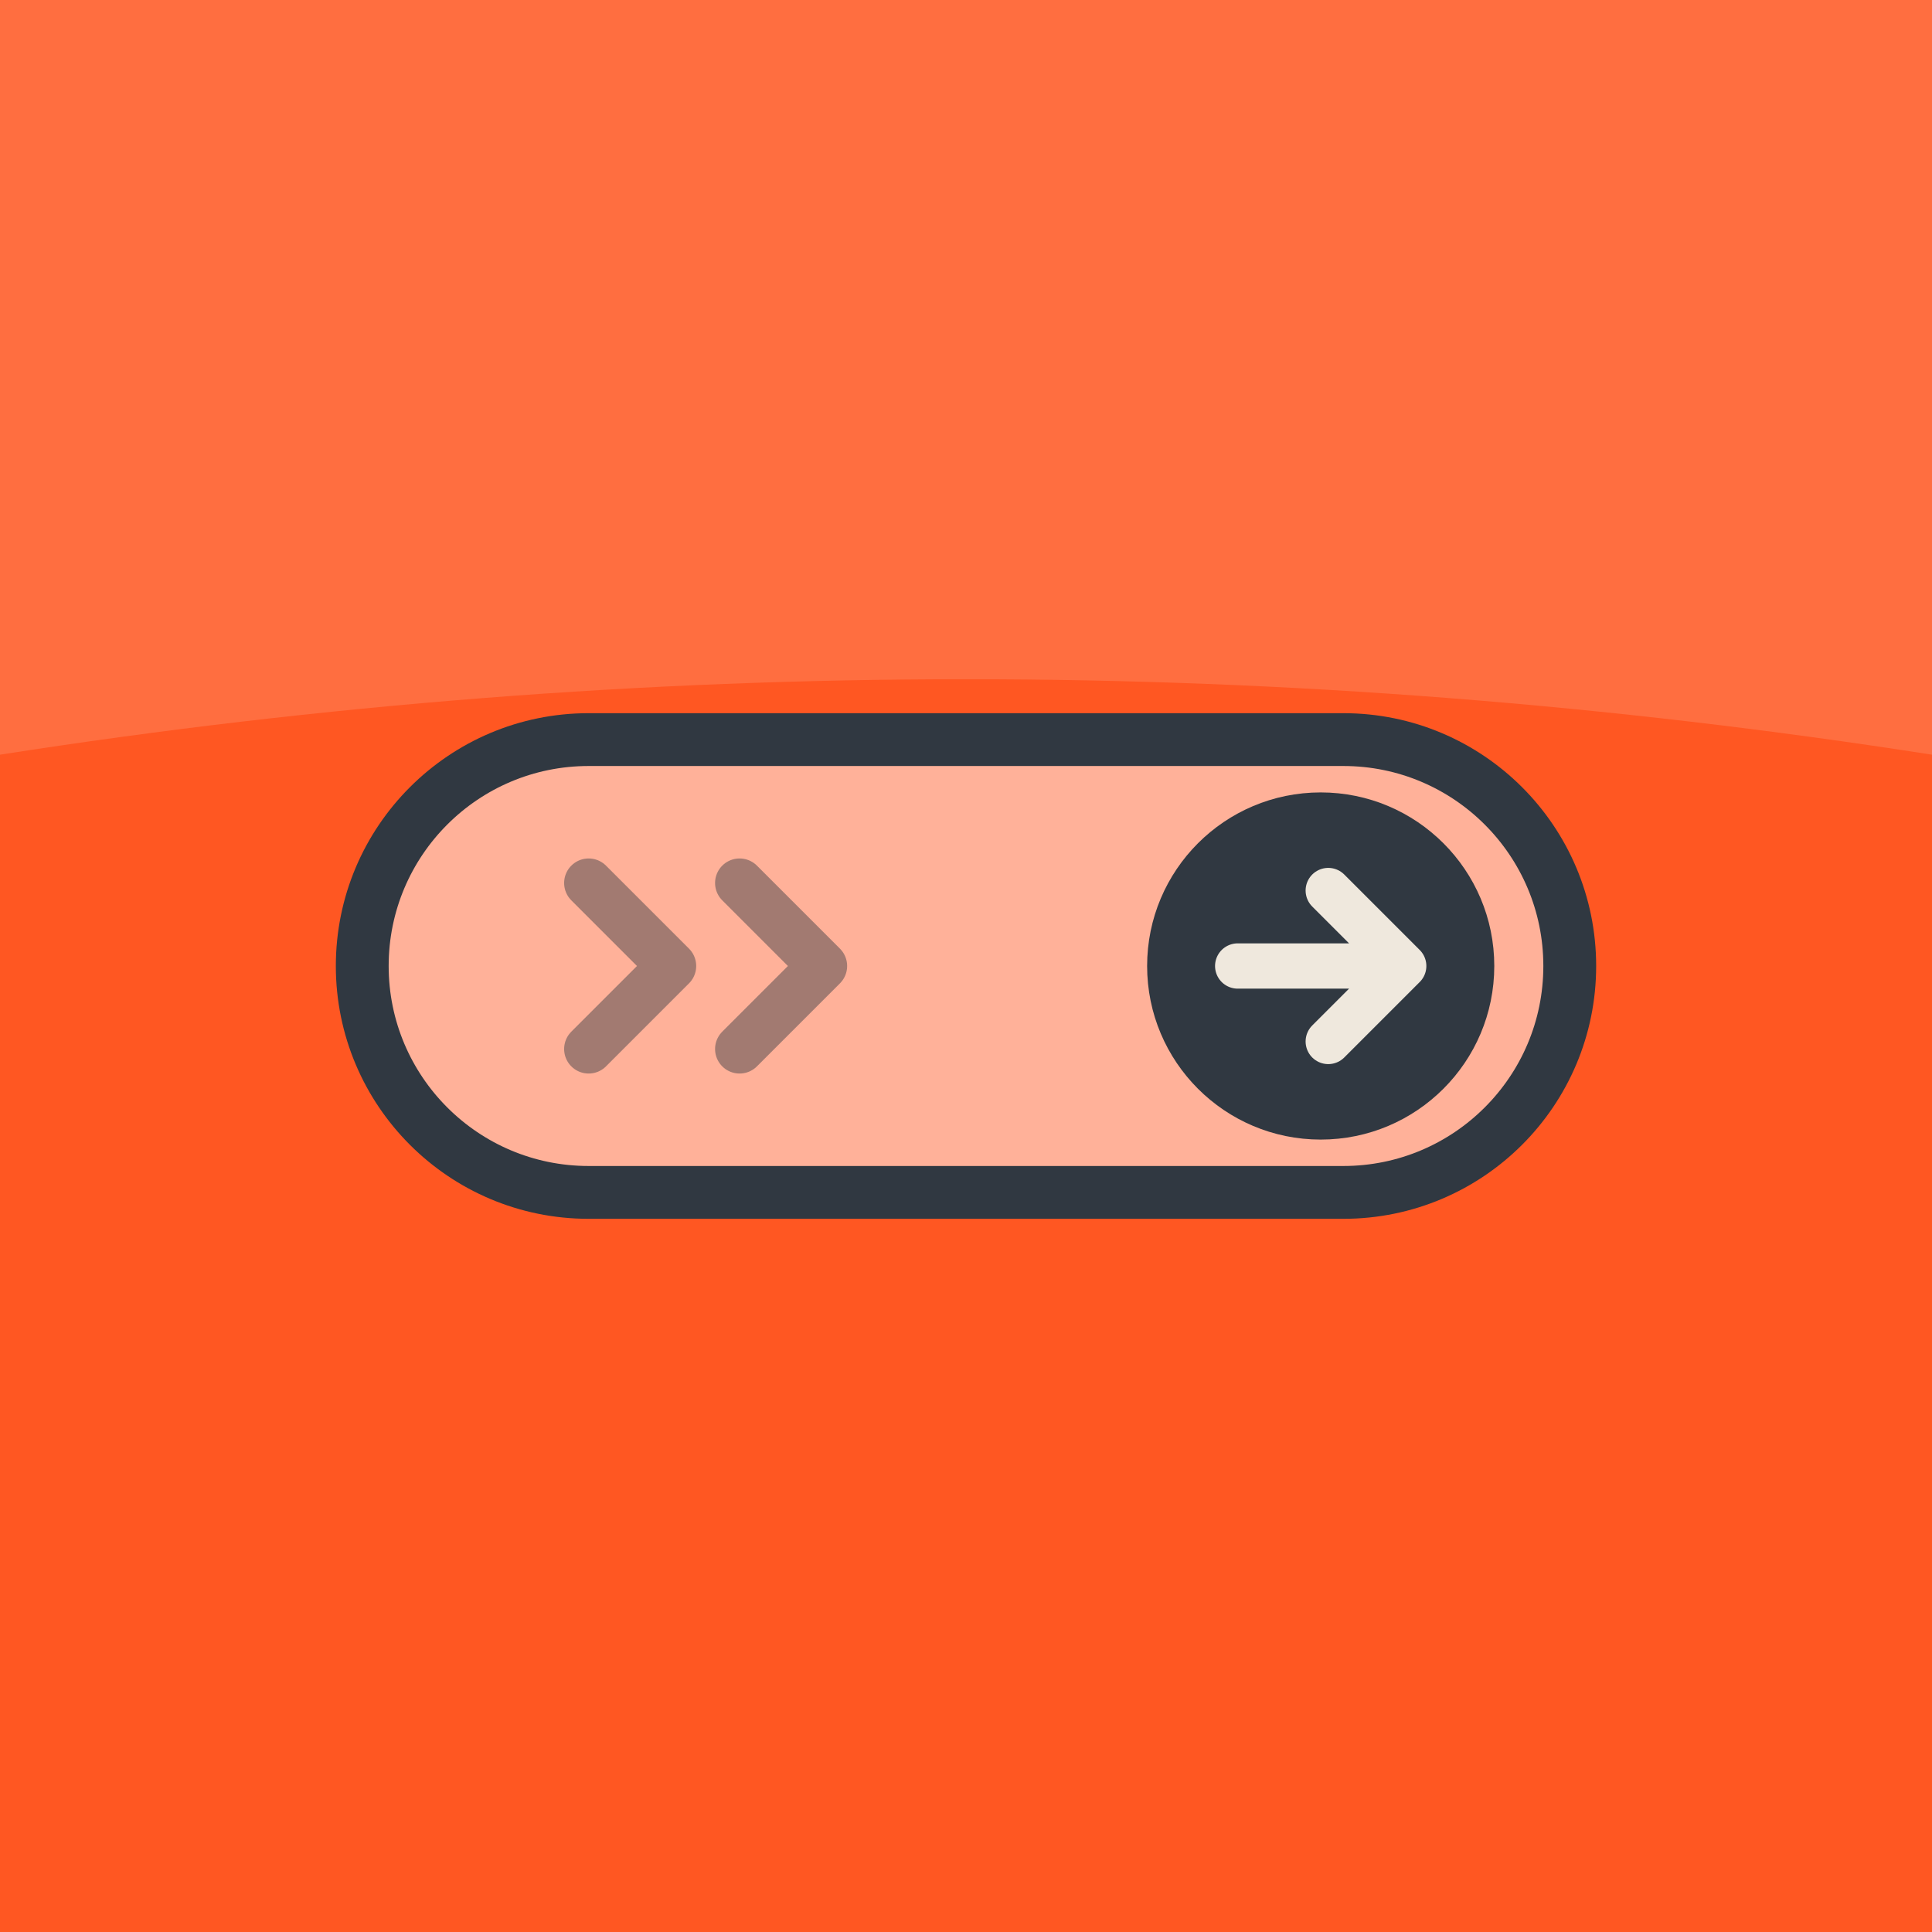
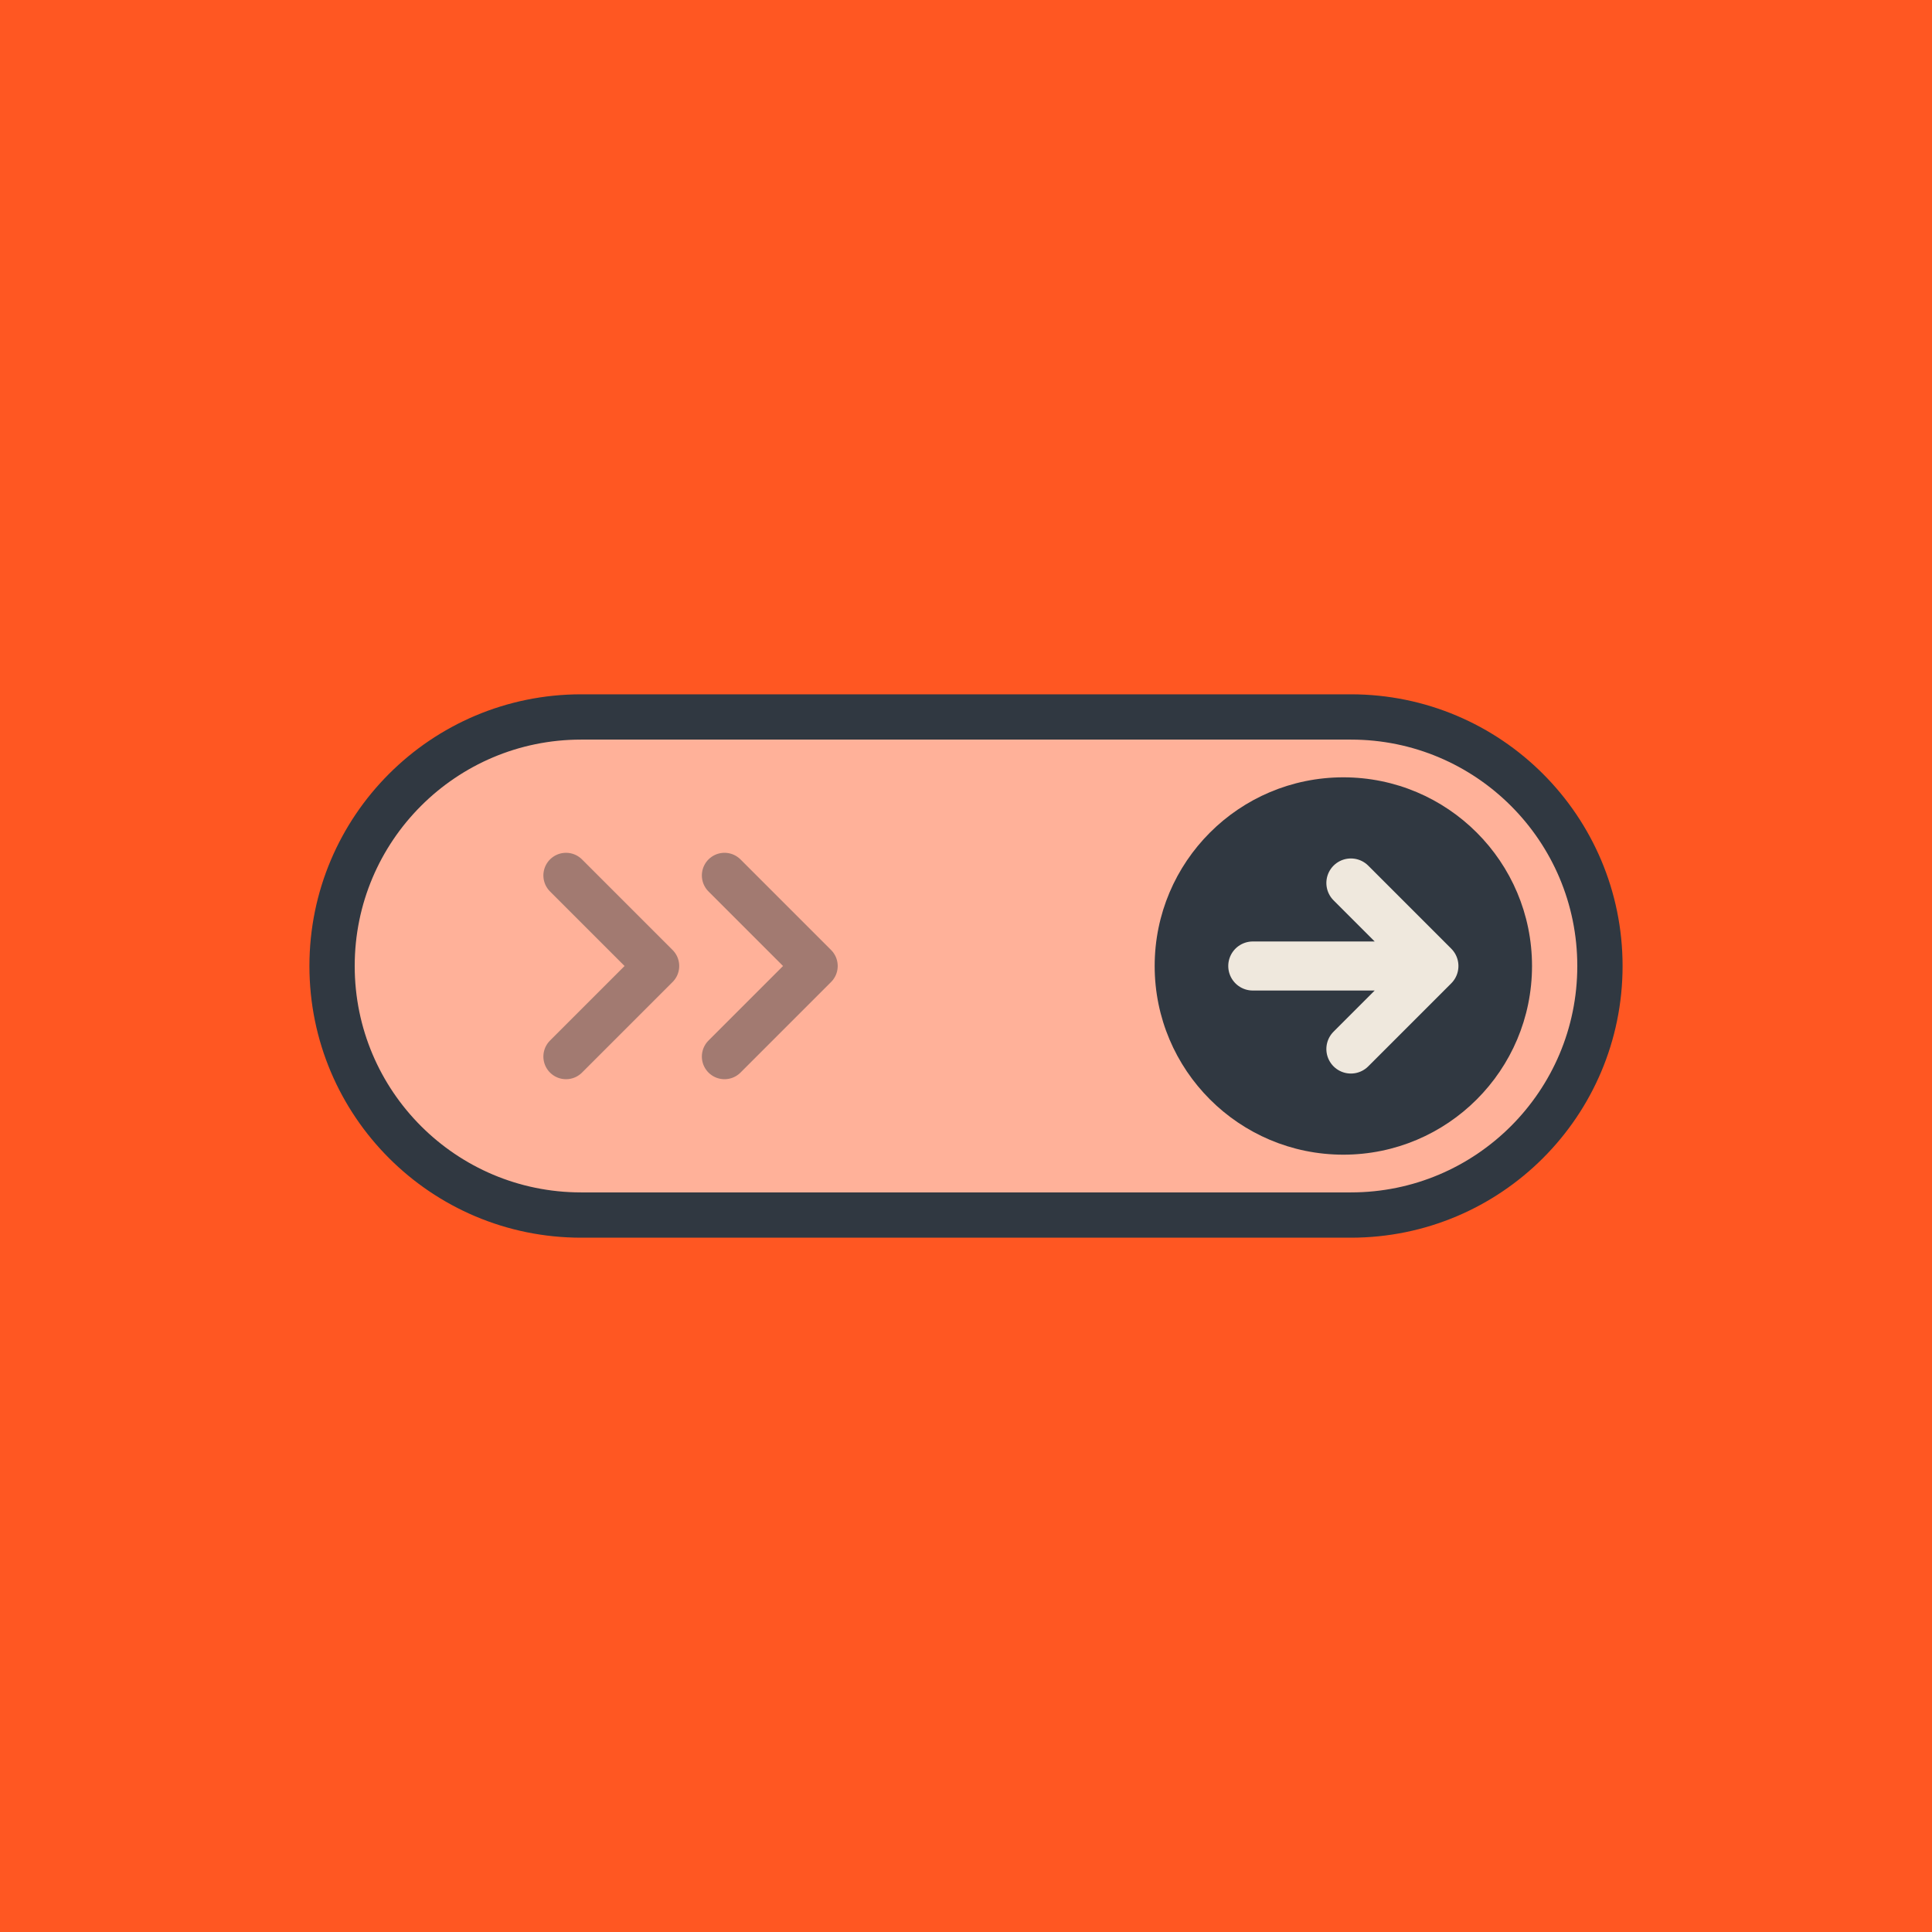
<svg xmlns="http://www.w3.org/2000/svg" viewBox="0 0 512 512">
  <rect width="512" height="512" fill="#ff5722" />
-   <path d="M0 0H512V200Q256 160 0 200Z" fill="#fff" opacity=".14" />
-   <rect x="96" y="196" width="320" height="120" rx="60" fill="#ffb199" stroke="#303841" stroke-width="14" />
-   <g fill="none" stroke="#303841" stroke-width="13" stroke-linecap="round" stroke-linejoin="round" opacity=".45">
-     <path d="M156 234l22 22-22 22" />
-     <path d="M196 234l22 22-22 22" />
+   <rect x="88" y="190" width="336" height="132" rx="66" fill="#ffb199" stroke="#303841" stroke-width="12" />
+   <g fill="none" stroke="#303841" stroke-width="12" stroke-linecap="round" stroke-linejoin="round" opacity="0.45">
+     <path d="M150 232l24 24-24 24" />
+     <path d="M192 232l24 24-24 24" />
  </g>
-   <circle cx="350" cy="256" r="46" fill="#303841" />
-   <path d="M328 256h42M352 236l20 20-20 20" fill="none" stroke="#efe8dd" stroke-width="12" stroke-linecap="round" stroke-linejoin="round" />
+   <circle cx="356" cy="256" r="50" fill="#303841" />
+   <path d="M332 256h46M358 234l22 22-22 22" fill="none" stroke="#efe8dd" stroke-width="13" stroke-linecap="round" stroke-linejoin="round" />
</svg>
